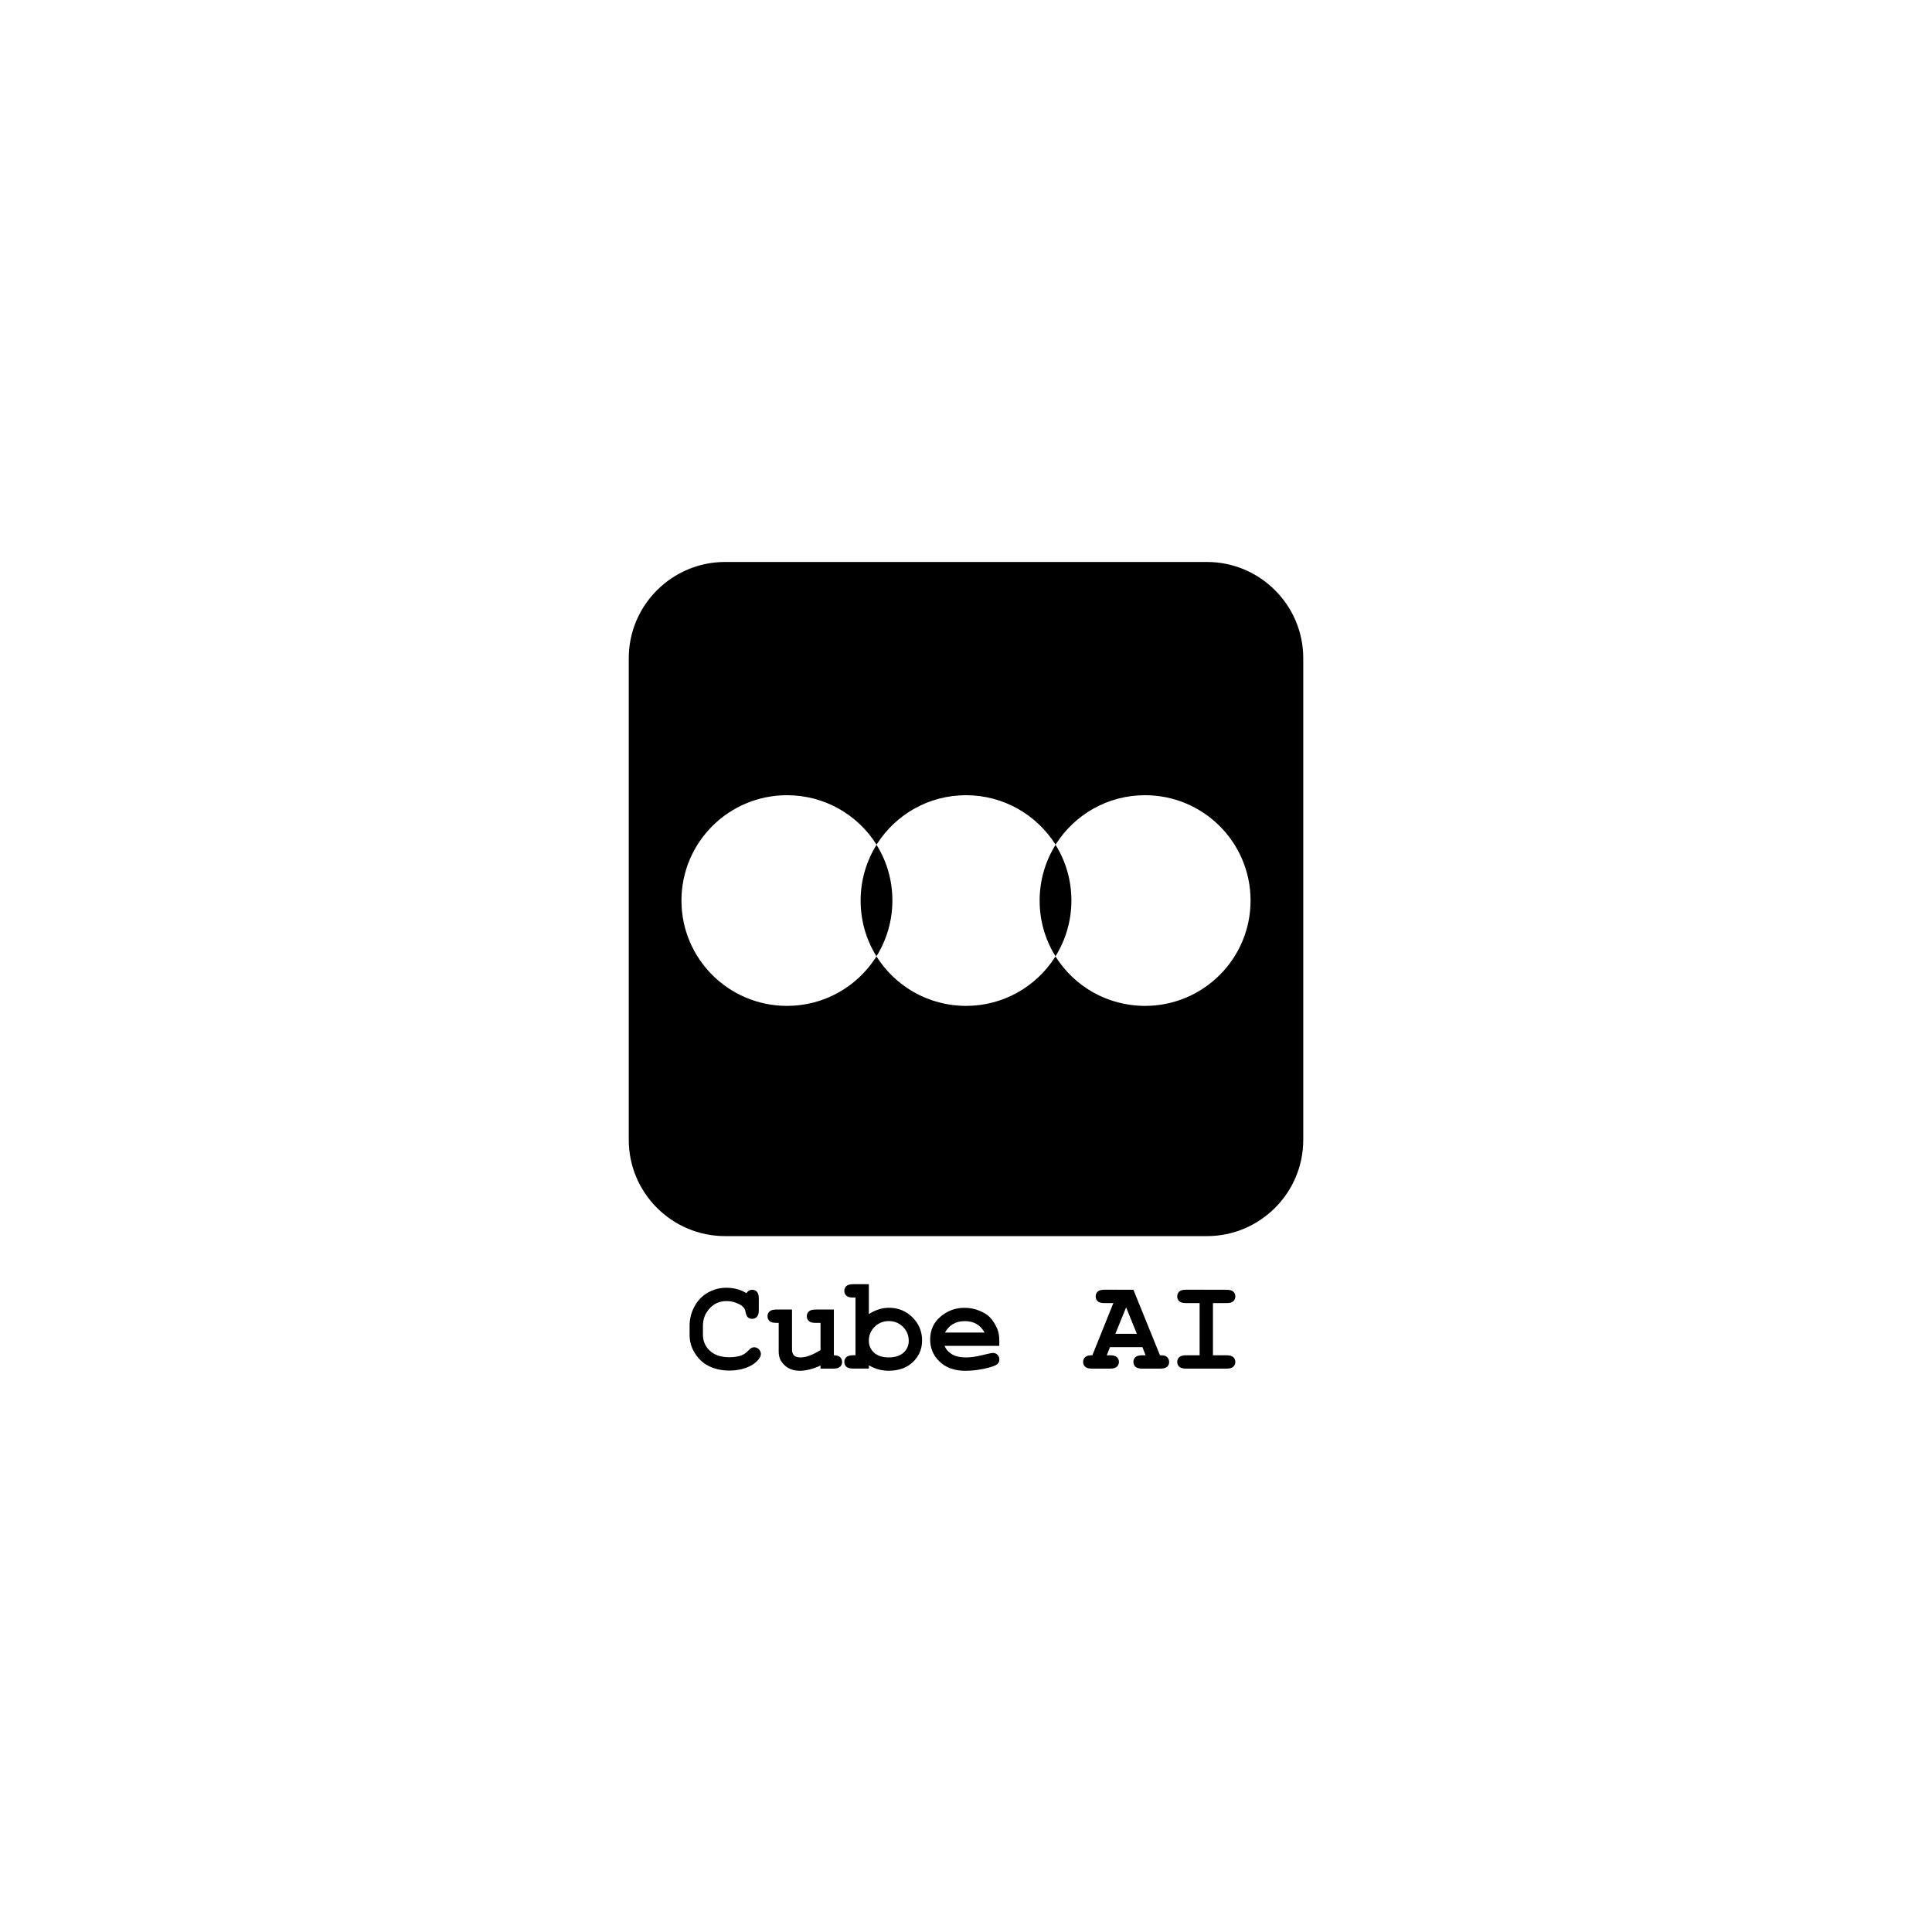
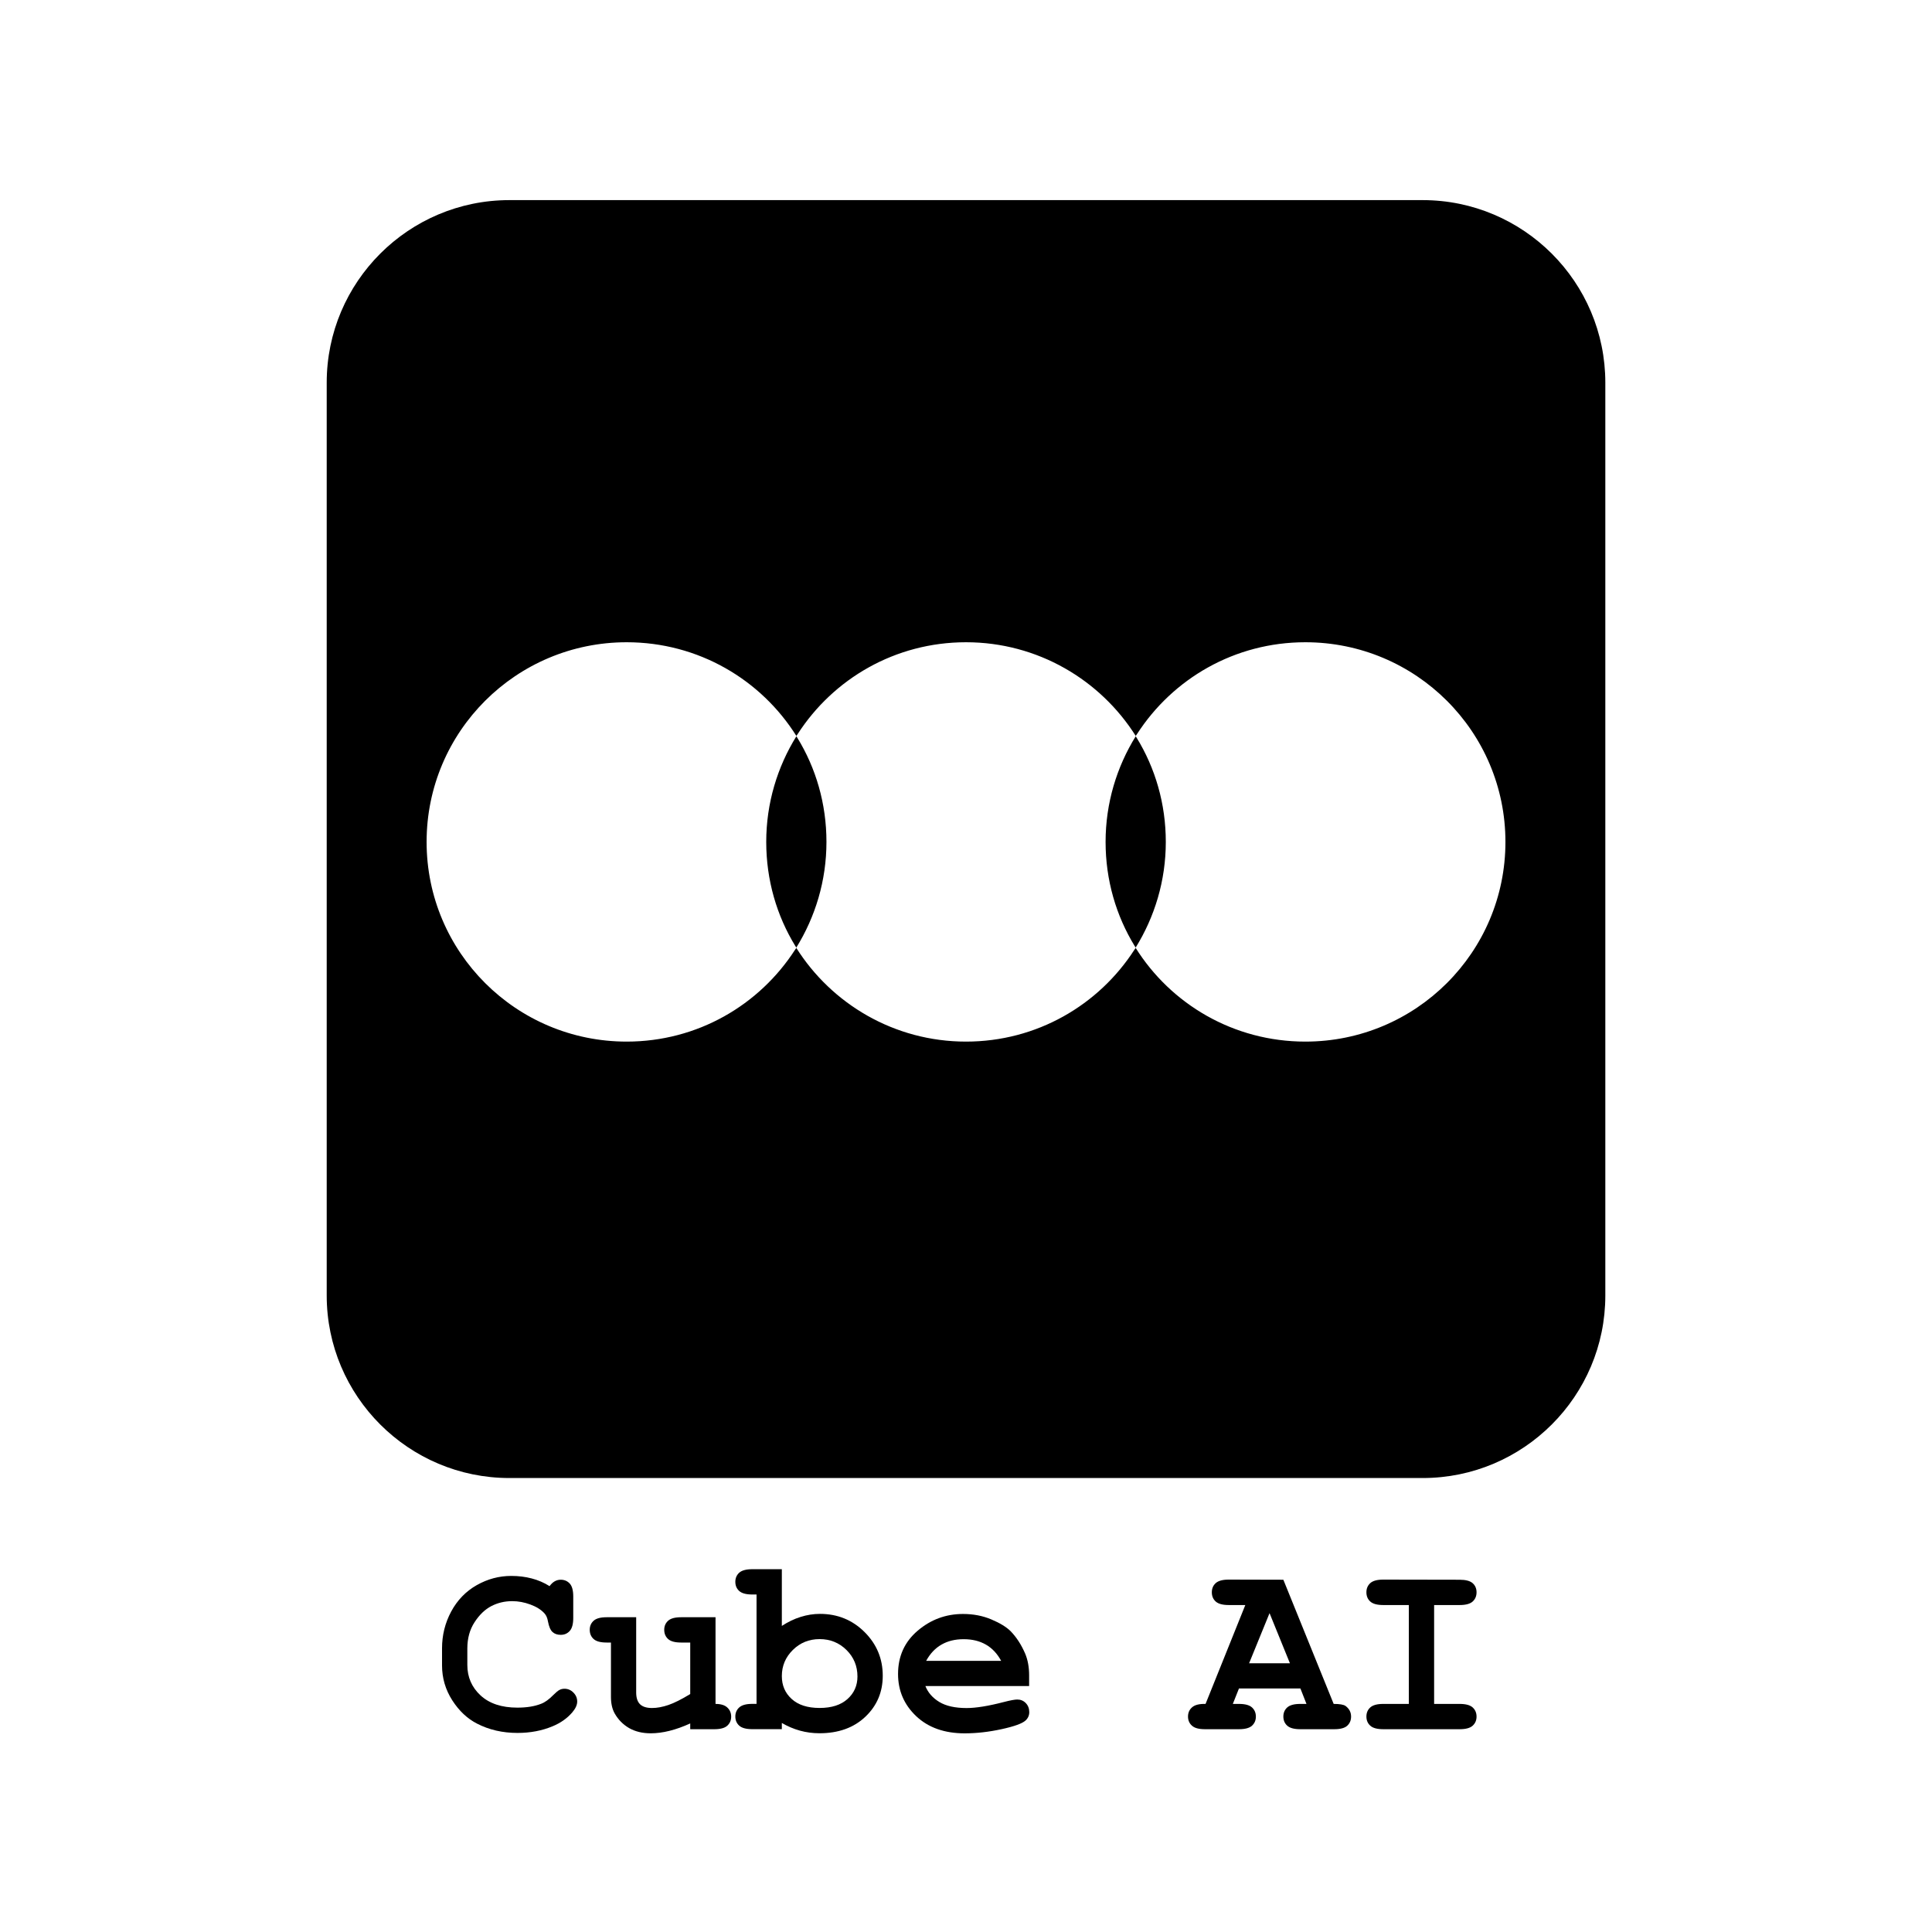
- <svg xmlns="http://www.w3.org/2000/svg" version="1.1" width="1080" height="1080" viewBox="0 0 1080 1080" xml:space="preserve">
+ <svg xmlns="http://www.w3.org/2000/svg" version="1.1" width="1920" height="1920" viewBox="0 0 1920 1920" xml:space="preserve">
  <defs>
</defs>
-   <rect x="0" y="0" width="100%" height="100%" fill="transparent" />
-   <g transform="matrix(1 0 0 1 540 540)" id="7ba6f75e-f0a5-4bf8-852f-e742b746af0d">
-     <rect style="stroke: none; stroke-width: 1; stroke-dasharray: none; stroke-linecap: butt; stroke-dashoffset: 0; stroke-linejoin: miter; stroke-miterlimit: 4; fill: rgb(255,255,255); fill-rule: nonzero; opacity: 1; visibility: hidden;" vector-effect="non-scaling-stroke" x="-540" y="-540" rx="0" ry="0" width="1080" height="1080" />
+   <g transform="matrix(1 0 0 1 960 960)" id="54dca193-d576-4099-8115-89897cd70190">
+     <rect style="stroke: none; stroke-width: 1; stroke-dasharray: none; stroke-linecap: butt; stroke-dashoffset: 0; stroke-linejoin: miter; stroke-miterlimit: 4; fill: rgb(255,255,255); fill-rule: nonzero; opacity: 1; visibility: hidden;" vector-effect="non-scaling-stroke" x="-960" y="-960" rx="0" ry="0" width="1920" height="1920" />
  </g>
-   <g transform="matrix(1 0 0 1 540 540)" id="658433ea-e0d9-469d-a6b5-5c0ea36a3002">
+   <g transform="matrix(Infinity NaN NaN Infinity 0 0)" id="11d6918b-b9ac-4749-a9a7-10d6d185308d">
</g>
-   <g transform="matrix(1 0 0 1 540 540)">
+   <g transform="matrix(3.37 0 0 3.37 960 960)">
    <g style="" vector-effect="non-scaling-stroke">
-       <g transform="matrix(1.33 0 0 1.33 0 -37.43)" clip-path="url(#CLIPPATH_4)">
-         <clipPath id="CLIPPATH_4">
+       <g transform="matrix(1.33 0 0 1.33 0 -37.43)" clip-path="url(#CLIPPATH_3)">
+         <clipPath id="CLIPPATH_3">
          <path transform="matrix(1 0 0 1 0 0) translate(-405.07, -405)" id="db0b949e74" d="M 263.324 263 L 546.824 263 L 546.824 547 L 263.324 547 Z M 263.324 263" stroke-linecap="round" />
        </clipPath>
        <path style="stroke: none; stroke-width: 1; stroke-dasharray: none; stroke-linecap: butt; stroke-dashoffset: 0; stroke-linejoin: miter; stroke-miterlimit: 4; fill: rgb(0,0,0); fill-rule: nonzero; opacity: 1;" vector-effect="non-scaling-stroke" transform=" translate(-405.07, -405)" d="M 506.324 263.328 C 528.66 263.328 546.824 281.477 546.824 303.805 L 546.824 506.195 C 546.824 528.523 528.66 546.672 506.324 546.672 L 303.824 546.672 C 281.484 546.672 263.324 528.523 263.324 506.195 L 263.324 303.805 C 263.324 281.477 281.484 263.328 303.824 263.328 Z M 329.832 361.359 C 305.344 361.359 285.473 381.156 285.473 405.633 C 285.473 430.109 305.344 449.906 329.832 449.906 C 345.527 449.906 359.258 441.809 367.168 429.539 L 367.484 429.098 L 367.23 428.719 C 363.117 422.012 360.777 414.109 360.777 405.633 C 360.777 397.031 363.246 389 367.484 382.168 C 359.637 369.645 345.715 361.359 329.832 361.359 Z M 405.074 361.359 C 389.379 361.359 375.648 369.453 367.738 381.727 L 367.422 382.168 L 367.676 382.547 C 371.789 389.25 374.129 397.156 374.129 405.633 C 374.129 414.234 371.66 422.266 367.422 429.098 C 375.27 441.559 389.191 449.906 405.074 449.906 C 420.766 449.906 434.5 441.809 442.41 429.539 L 442.727 429.098 L 442.473 428.719 C 438.359 422.012 436.02 414.109 436.02 405.633 C 436.02 397.031 438.484 389 442.727 382.168 C 434.879 369.707 420.957 361.359 405.074 361.359 Z M 480.316 361.359 C 464.621 361.359 450.891 369.453 442.98 381.727 L 442.664 382.168 L 442.914 382.547 C 447.027 389.25 449.371 397.156 449.371 405.633 C 449.371 414.234 446.902 422.266 442.664 429.098 C 450.508 441.621 464.43 449.906 480.316 449.906 C 504.805 449.906 524.676 430.109 524.676 405.633 C 524.676 381.156 504.805 361.359 480.316 361.359 Z M 480.316 361.359" stroke-linecap="round" />
      </g>
      <g transform="matrix(1.33 0 0 1.33 -134.59 203.01)">
        <path style="stroke: none; stroke-width: 1; stroke-dasharray: none; stroke-linecap: butt; stroke-dashoffset: 0; stroke-linejoin: miter; stroke-miterlimit: 4; fill: rgb(0,0,0); fill-rule: nonzero; opacity: 1;" vector-effect="non-scaling-stroke" transform=" translate(-16.73, 16.58)" d="M 25.594 -31.719 C 25.938 -32.195 26.312 -32.551 26.719 -32.781 C 27.133 -33.02 27.582 -33.141 28.062 -33.141 C 28.875 -33.141 29.539 -32.859 30.062 -32.297 C 30.582 -31.734 30.844 -30.773 30.844 -29.422 L 30.844 -24.672 C 30.844 -23.316 30.582 -22.352 30.062 -21.781 C 29.539 -21.207 28.875 -20.922 28.062 -20.922 C 27.312 -20.922 26.707 -21.129 26.25 -21.547 C 25.789 -21.961 25.453 -22.75 25.234 -23.906 C 25.109 -24.664 24.852 -25.254 24.469 -25.672 C 23.727 -26.492 22.688 -27.148 21.344 -27.641 C 20 -28.141 18.656 -28.391 17.312 -28.391 C 15.633 -28.391 14.094 -28.023 12.688 -27.297 C 11.281 -26.566 10.039 -25.379 8.969 -23.734 C 7.895 -22.098 7.359 -20.148 7.359 -17.891 L 7.359 -14.25 C 7.359 -11.551 8.336 -9.297 10.297 -7.484 C 12.254 -5.68 14.973 -4.781 18.453 -4.781 C 20.535 -4.781 22.297 -5.066 23.734 -5.641 C 24.578 -5.961 25.473 -6.609 26.422 -7.578 C 27.004 -8.16 27.457 -8.535 27.781 -8.703 C 28.113 -8.879 28.488 -8.969 28.906 -8.969 C 29.656 -8.969 30.312 -8.688 30.875 -8.125 C 31.438 -7.562 31.719 -6.895 31.719 -6.125 C 31.719 -5.363 31.336 -4.547 30.578 -3.672 C 29.461 -2.391 28.031 -1.383 26.281 -0.656 C 23.926 0.332 21.328 0.828 18.484 0.828 C 15.172 0.828 12.18 0.141 9.516 -1.234 C 7.367 -2.328 5.535 -4.051 4.016 -6.406 C 2.504 -8.77 1.75 -11.348 1.75 -14.141 L 1.75 -17.938 C 1.75 -20.852 2.426 -23.57 3.781 -26.094 C 5.145 -28.625 7.031 -30.57 9.438 -31.938 C 11.844 -33.301 14.395 -33.984 17.094 -33.984 C 18.719 -33.984 20.234 -33.797 21.641 -33.422 C 23.055 -33.055 24.375 -32.488 25.594 -31.719 Z M 25.594 -31.719" stroke-linecap="round" />
      </g>
      <g transform="matrix(1.33 0 0 1.33 -90.1 209.16)">
        <path style="stroke: none; stroke-width: 1; stroke-dasharray: none; stroke-linecap: butt; stroke-dashoffset: 0; stroke-linejoin: miter; stroke-miterlimit: 4; fill: rgb(0,0,0); fill-rule: nonzero; opacity: 1;" vector-effect="non-scaling-stroke" transform=" translate(-16.51, 11.96)" d="M 28.719 -24.828 L 28.719 -5.609 C 29.895 -5.609 30.766 -5.344 31.328 -4.812 C 31.898 -4.281 32.188 -3.609 32.188 -2.797 C 32.188 -1.973 31.898 -1.301 31.328 -0.781 C 30.754 -0.258 29.789 0 28.438 0 L 23.109 0 L 23.109 -1.281 C 21.504 -0.551 19.973 -0.004 18.516 0.359 C 17.055 0.723 15.672 0.906 14.359 0.906 C 12.516 0.906 10.914 0.52 9.562 -0.25 C 8.219 -1.031 7.156 -2.102 6.375 -3.469 C 5.812 -4.457 5.531 -5.691 5.531 -7.172 L 5.531 -19.219 L 4.562 -19.219 C 3.219 -19.219 2.258 -19.477 1.688 -20 C 1.113 -20.52 0.828 -21.203 0.828 -22.047 C 0.828 -22.859 1.113 -23.523 1.688 -24.047 C 2.258 -24.566 3.219 -24.828 4.562 -24.828 L 11.125 -24.828 L 11.125 -8.156 C 11.125 -6.969 11.41 -6.094 11.984 -5.531 C 12.566 -4.977 13.445 -4.703 14.625 -4.703 C 15.758 -4.703 16.977 -4.926 18.281 -5.375 C 19.582 -5.82 21.191 -6.629 23.109 -7.797 L 23.109 -19.219 L 21.078 -19.219 C 19.734 -19.219 18.773 -19.477 18.203 -20 C 17.629 -20.52 17.344 -21.203 17.344 -22.047 C 17.344 -22.859 17.629 -23.523 18.203 -24.047 C 18.773 -24.566 19.734 -24.828 21.078 -24.828 Z M 28.719 -24.828" stroke-linecap="round" />
      </g>
      <g transform="matrix(1.33 0 0 1.33 -46.28 202.07)">
        <path style="stroke: none; stroke-width: 1; stroke-dasharray: none; stroke-linecap: butt; stroke-dashoffset: 0; stroke-linejoin: miter; stroke-miterlimit: 4; fill: rgb(0,0,0); fill-rule: nonzero; opacity: 1;" vector-effect="non-scaling-stroke" transform=" translate(-15.77, 17.28)" d="M 9.734 -35.469 L 9.734 -22.891 C 11.098 -23.785 12.488 -24.453 13.906 -24.891 C 15.32 -25.336 16.75 -25.562 18.188 -25.562 C 22.07 -25.562 25.363 -24.223 28.062 -21.547 C 30.758 -18.867 32.109 -15.633 32.109 -11.844 C 32.109 -8.219 30.82 -5.188 28.25 -2.75 C 25.676 -0.312 22.285 0.906 18.078 0.906 C 16.578 0.906 15.133 0.711 13.75 0.328 C 12.363 -0.055 11.023 -0.625 9.734 -1.375 L 9.734 0 L 3.172 0 C 1.828 0 0.863 -0.258 0.281 -0.781 C -0.289 -1.301 -0.578 -1.977 -0.578 -2.812 C -0.578 -3.633 -0.285 -4.305 0.297 -4.828 C 0.879 -5.348 1.836 -5.609 3.172 -5.609 L 4.125 -5.609 L 4.125 -29.859 L 3.172 -29.859 C 1.828 -29.859 0.863 -30.117 0.281 -30.641 C -0.289 -31.16 -0.578 -31.836 -0.578 -32.672 C -0.578 -33.492 -0.289 -34.164 0.281 -34.688 C 0.863 -35.207 1.828 -35.469 3.172 -35.469 Z M 26.5 -11.672 C 26.5 -13.992 25.688 -15.957 24.062 -17.562 C 22.438 -19.164 20.453 -19.969 18.109 -19.969 C 15.773 -19.969 13.797 -19.164 12.172 -17.562 C 10.547 -15.957 9.734 -14.023 9.734 -11.766 C 9.734 -9.703 10.461 -8.008 11.922 -6.688 C 13.379 -5.363 15.441 -4.703 18.109 -4.703 C 20.766 -4.703 22.828 -5.363 24.297 -6.688 C 25.766 -8.008 26.5 -9.672 26.5 -11.672 Z M 26.5 -11.672" stroke-linecap="round" />
      </g>
      <g transform="matrix(1.33 0 0 1.33 -0.69 208.68)">
        <path style="stroke: none; stroke-width: 1; stroke-dasharray: none; stroke-linecap: butt; stroke-dashoffset: 0; stroke-linejoin: miter; stroke-miterlimit: 4; fill: rgb(0,0,0); fill-rule: nonzero; opacity: 1;" vector-effect="non-scaling-stroke" transform=" translate(-16.36, 12.33)" d="M 30.875 -9.578 L 7.875 -9.578 C 8.457 -8.117 9.488 -6.941 10.969 -6.047 C 12.457 -5.148 14.473 -4.703 17.016 -4.703 C 19.086 -4.703 21.848 -5.148 25.297 -6.047 C 26.711 -6.41 27.695 -6.594 28.25 -6.594 C 29 -6.594 29.629 -6.328 30.141 -5.797 C 30.648 -5.266 30.906 -4.598 30.906 -3.797 C 30.906 -3.066 30.629 -2.445 30.078 -1.938 C 29.348 -1.27 27.57 -0.629 24.75 -0.016 C 21.926 0.598 19.207 0.906 16.594 0.906 C 12.113 0.906 8.531 -0.359 5.844 -2.891 C 3.156 -5.43 1.812 -8.551 1.812 -12.25 C 1.812 -16.188 3.266 -19.391 6.172 -21.859 C 9.078 -24.328 12.426 -25.562 16.219 -25.562 C 18.5 -25.562 20.586 -25.16 22.484 -24.359 C 24.391 -23.555 25.812 -22.691 26.75 -21.766 C 28.062 -20.422 29.145 -18.754 30 -16.766 C 30.582 -15.379 30.875 -13.773 30.875 -11.953 Z M 24.672 -15.172 C 23.805 -16.773 22.68 -17.973 21.297 -18.766 C 19.91 -19.566 18.266 -19.969 16.359 -19.969 C 14.461 -19.969 12.82 -19.566 11.438 -18.766 C 10.051 -17.973 8.922 -16.773 8.047 -15.172 Z M 24.672 -15.172" stroke-linecap="round" />
      </g>
      <g transform="matrix(1.33 0 0 1.33 89.51 203)">
        <path style="stroke: none; stroke-width: 1; stroke-dasharray: none; stroke-linecap: butt; stroke-dashoffset: 0; stroke-linejoin: miter; stroke-miterlimit: 4; fill: rgb(0,0,0); fill-rule: nonzero; opacity: 1;" vector-effect="non-scaling-stroke" transform=" translate(-16.81, 16.59)" d="M 23.656 -9.031 L 10.031 -9.031 L 8.672 -5.609 L 10.031 -5.609 C 11.383 -5.609 12.348 -5.348 12.922 -4.828 C 13.492 -4.305 13.781 -3.629 13.781 -2.797 C 13.781 -1.973 13.492 -1.301 12.922 -0.781 C 12.348 -0.258 11.383 0 10.031 0 L 2.484 0 C 1.141 0 0.18 -0.258 -0.391 -0.781 C -0.973 -1.301 -1.266 -1.977 -1.266 -2.812 C -1.266 -3.656 -0.961 -4.336 -0.359 -4.859 C 0.242 -5.391 1.238 -5.641 2.625 -5.609 L 11.438 -27.531 L 7.766 -27.531 C 6.422 -27.531 5.457 -27.789 4.875 -28.312 C 4.301 -28.832 4.016 -29.516 4.016 -30.359 C 4.016 -31.191 4.301 -31.867 4.875 -32.391 C 5.457 -32.91 6.422 -33.172 7.766 -33.172 L 19.875 -33.141 L 31.031 -5.609 C 32.344 -5.609 33.211 -5.461 33.641 -5.172 C 34.473 -4.566 34.891 -3.773 34.891 -2.797 C 34.891 -1.973 34.609 -1.301 34.047 -0.781 C 33.484 -0.258 32.523 0 31.172 0 L 23.625 0 C 22.281 0 21.316 -0.258 20.734 -0.781 C 20.16 -1.301 19.875 -1.977 19.875 -2.812 C 19.875 -3.633 20.16 -4.305 20.734 -4.828 C 21.316 -5.348 22.281 -5.609 23.625 -5.609 L 25 -5.609 Z M 21.328 -14.625 L 16.812 -25.734 L 12.281 -14.625 Z M 21.328 -14.625" stroke-linecap="round" />
      </g>
      <g transform="matrix(1.33 0 0 1.33 134.31 203)">
        <path style="stroke: none; stroke-width: 1; stroke-dasharray: none; stroke-linecap: butt; stroke-dashoffset: 0; stroke-linejoin: miter; stroke-miterlimit: 4; fill: rgb(0,0,0); fill-rule: nonzero; opacity: 1;" vector-effect="non-scaling-stroke" transform=" translate(-16.8, 16.59)" d="M 19.609 -27.531 L 19.609 -5.609 L 25.266 -5.609 C 26.617 -5.609 27.582 -5.348 28.156 -4.828 C 28.727 -4.305 29.016 -3.629 29.016 -2.797 C 29.016 -1.973 28.727 -1.301 28.156 -0.781 C 27.582 -0.258 26.617 0 25.266 0 L 8.344 0 C 6.988 0 6.023 -0.258 5.453 -0.781 C 4.879 -1.301 4.594 -1.977 4.594 -2.812 C 4.594 -3.633 4.879 -4.305 5.453 -4.828 C 6.023 -5.348 6.988 -5.609 8.344 -5.609 L 14 -5.609 L 14 -27.531 L 8.344 -27.531 C 6.988 -27.531 6.023 -27.789 5.453 -28.312 C 4.879 -28.832 4.594 -29.516 4.594 -30.359 C 4.594 -31.191 4.879 -31.867 5.453 -32.391 C 6.023 -32.91 6.988 -33.172 8.344 -33.172 L 25.266 -33.141 C 26.617 -33.141 27.582 -32.883 28.156 -32.375 C 28.727 -31.863 29.016 -31.191 29.016 -30.359 C 29.016 -29.516 28.727 -28.832 28.156 -28.312 C 27.582 -27.789 26.617 -27.531 25.266 -27.531 Z M 19.609 -27.531" stroke-linecap="round" />
      </g>
    </g>
  </g>
</svg>
